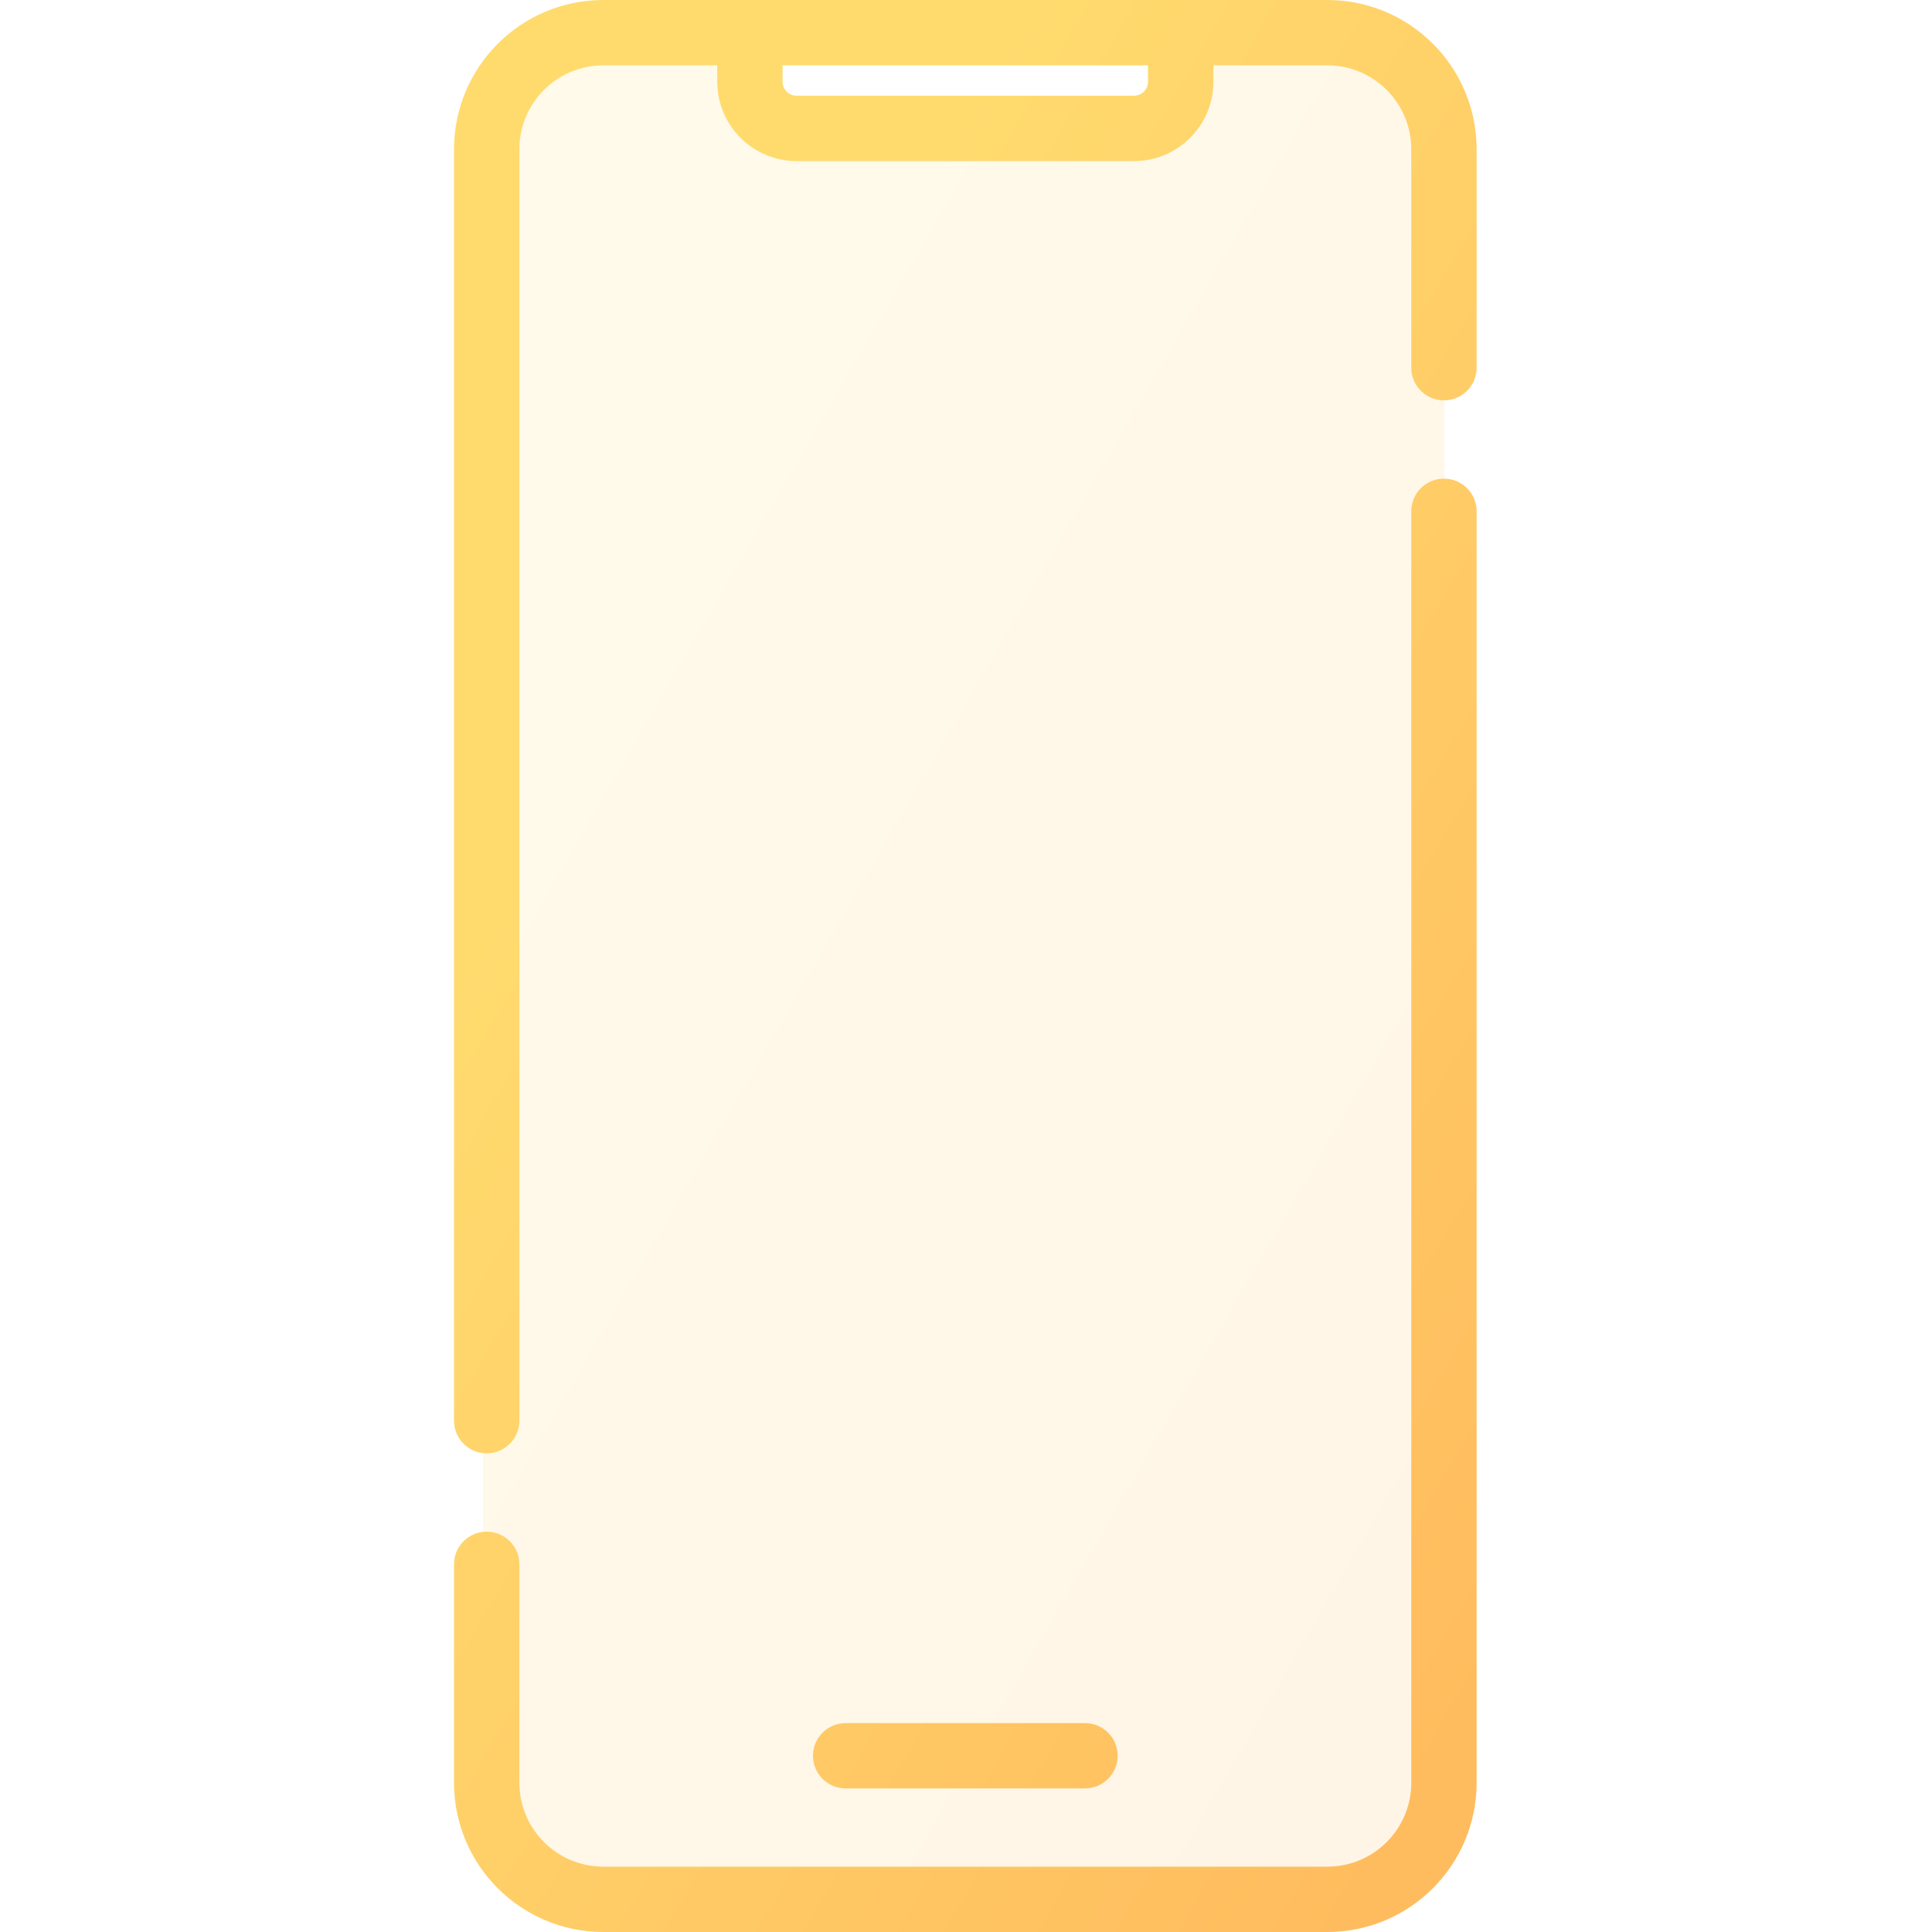
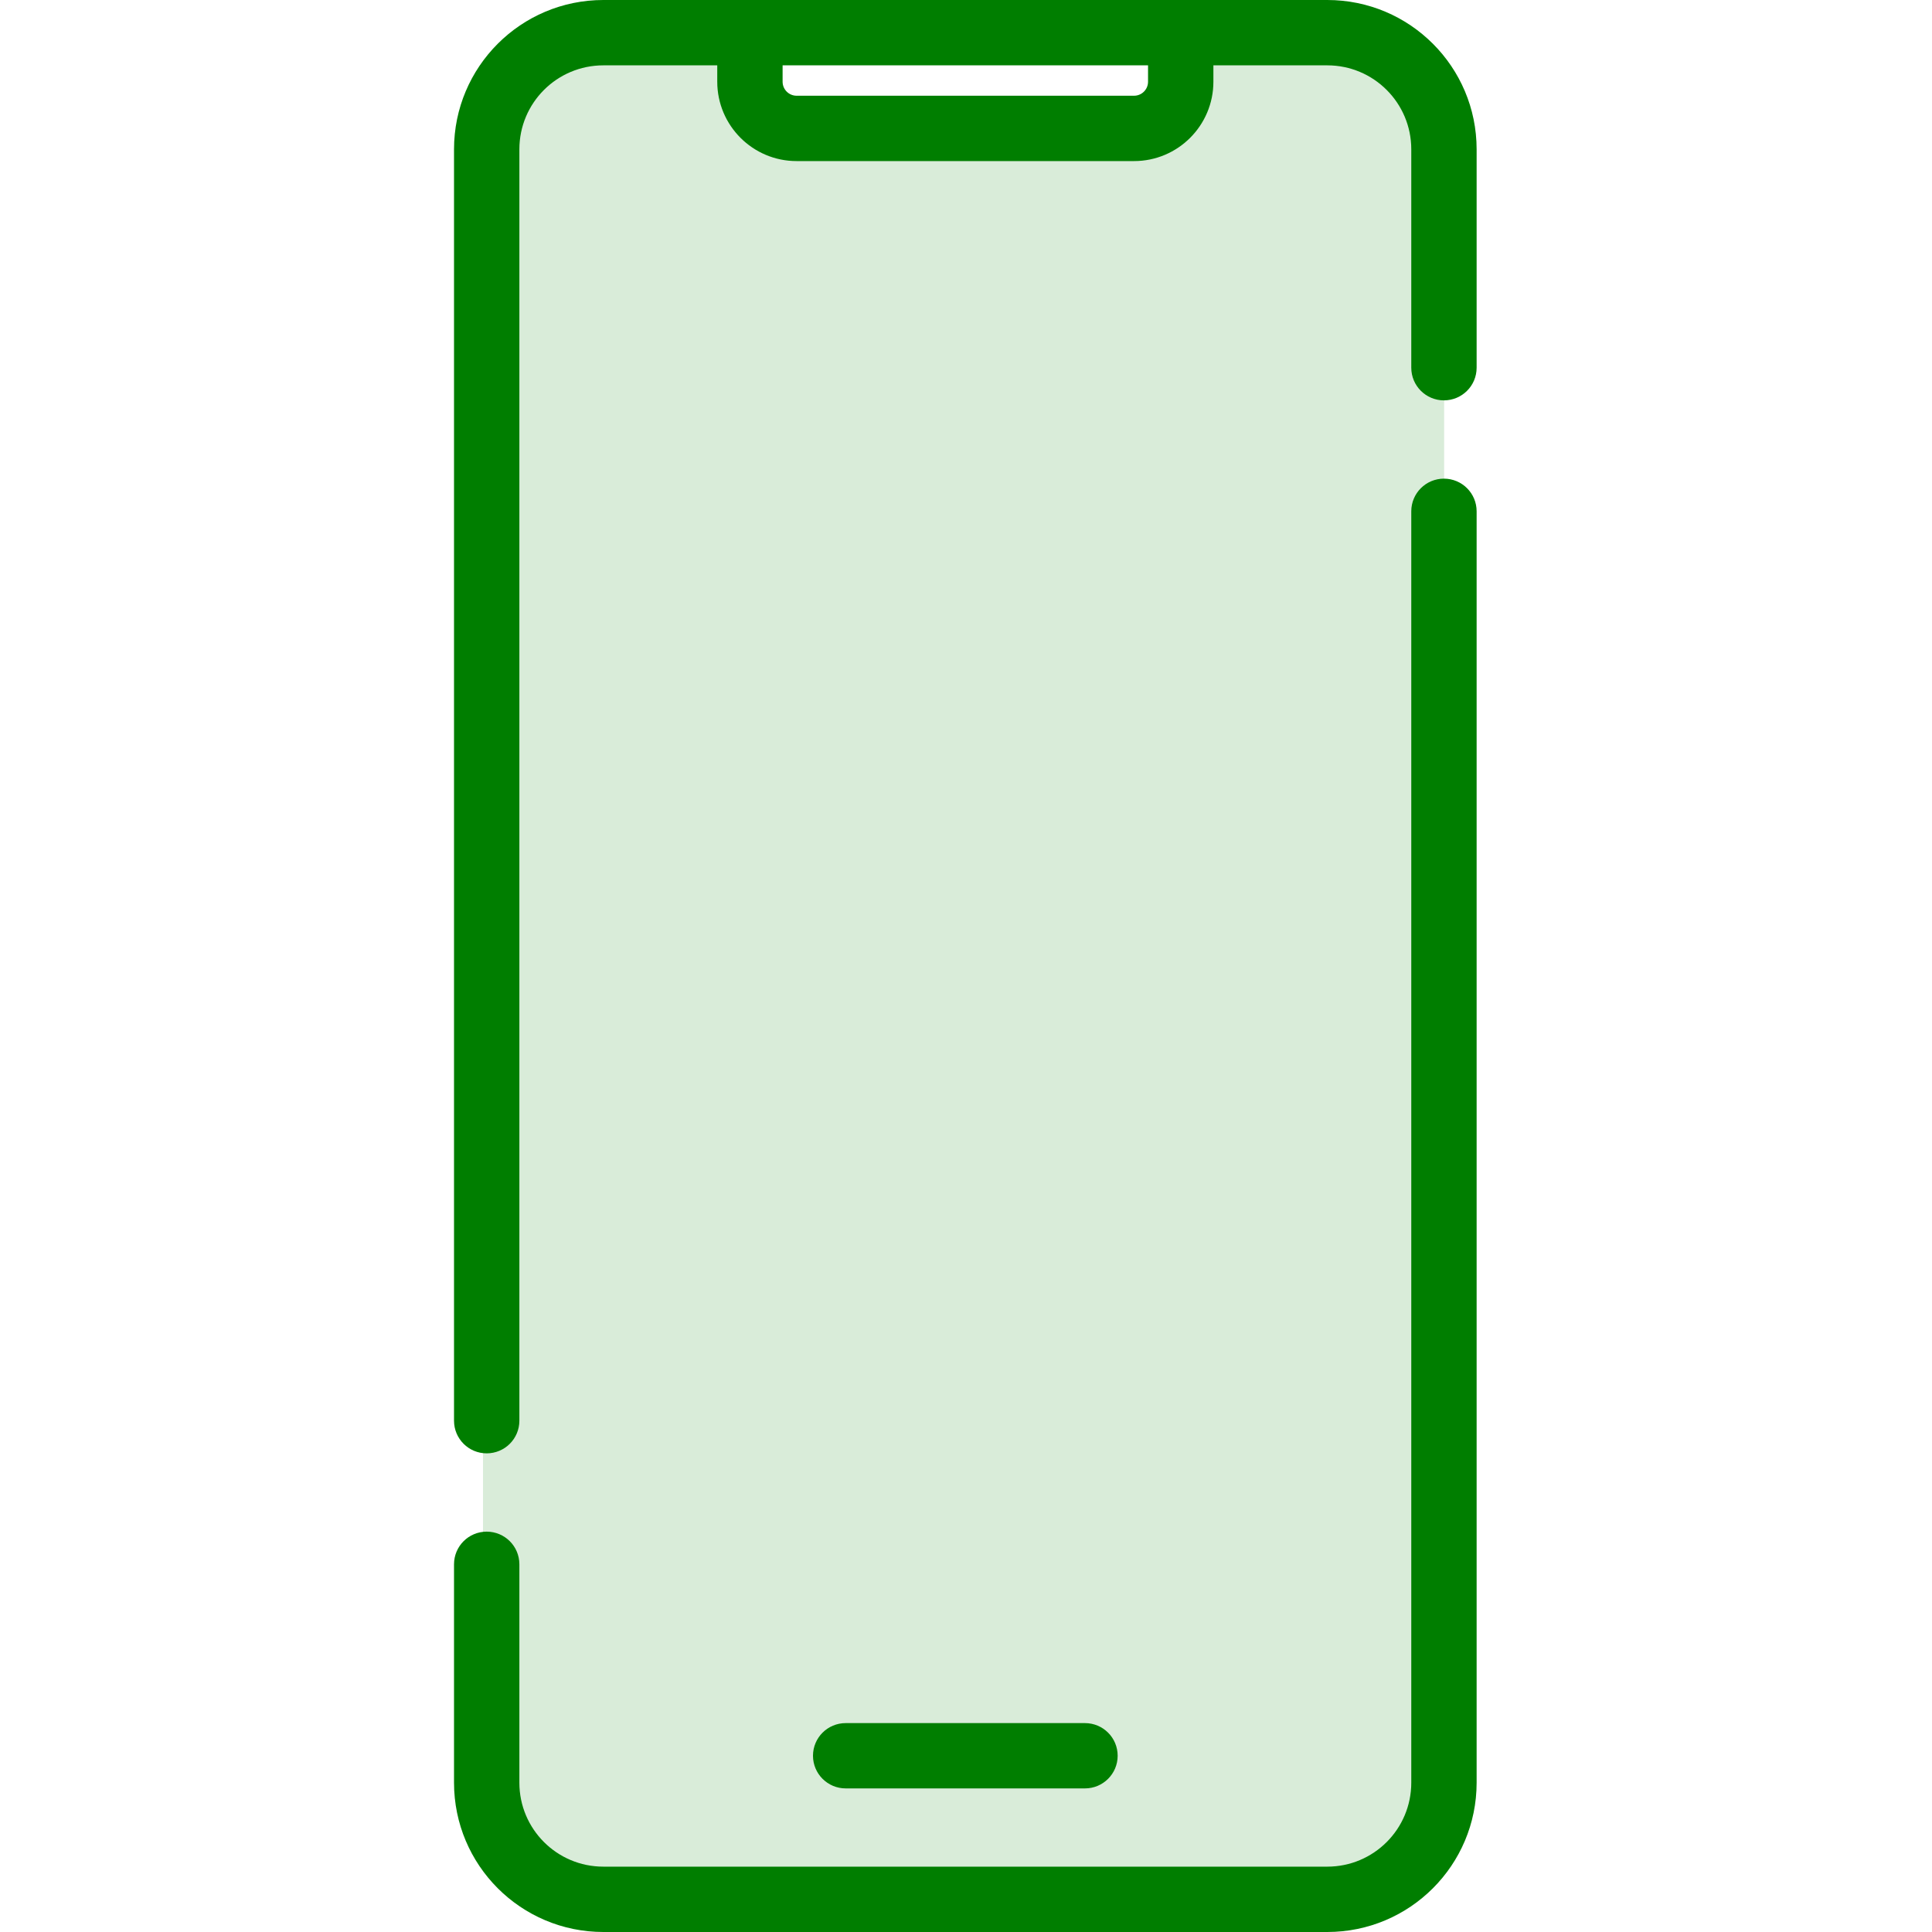
<svg xmlns="http://www.w3.org/2000/svg" width="40" height="40" viewBox="0 0 22 40" fill="none">
  <path opacity="0.15" fill-rule="evenodd" clip-rule="evenodd" d="M3 1C1.895 1 1 1.895 1 3V37C1 38.105 1.895 39 3 39H18.9C20.005 39 20.9 38.105 20.9 37V3C20.9 1.895 20.005 1 18.9 1H15.663V2H6.237V1H3Z" fill="url(#paint0_linear)" />
  <path d="M8.509 35.675C8.135 35.675 7.832 35.977 7.832 36.351C7.832 36.724 8.135 37.027 8.509 37.027V35.675ZM13.463 37.027C13.837 37.027 14.14 36.724 14.14 36.351C14.14 35.977 13.837 35.675 13.463 35.675V37.027ZM0.4 29.414C0.4 29.788 0.703 30.09 1.076 30.09C1.45 30.09 1.753 29.788 1.753 29.414H0.4ZM1.753 32.387C1.753 32.013 1.45 31.711 1.076 31.711C0.703 31.711 0.4 32.013 0.4 32.387H1.753ZM20.219 7.613C20.219 7.987 20.522 8.289 20.895 8.289C21.269 8.289 21.572 7.987 21.572 7.613H20.219ZM21.572 10.586C21.572 10.212 21.269 9.91 20.895 9.91C20.522 9.91 20.219 10.212 20.219 10.586H21.572ZM18.48 38.647H3.492V40H18.48V38.647ZM3.492 1.353H6.527V0H3.492V1.353ZM5.85 1.692H7.203V0.676H5.85V1.692ZM7.493 3.335H14.479V1.982H7.493V3.335ZM6.527 1.353H15.445V0H6.527V1.353ZM15.445 1.353H18.48V0H15.445V1.353ZM16.122 1.692V0.676H14.769V1.692H16.122ZM8.509 37.027H13.463V35.675H8.509V37.027ZM1.753 29.414V3.092H0.4V29.414H1.753ZM1.753 36.908V32.387H0.4V36.908H1.753ZM20.219 3.092V7.613H21.572V3.092H20.219ZM20.219 10.586V36.908H21.572V10.586H20.219ZM14.479 3.335C15.386 3.335 16.122 2.599 16.122 1.692H14.769C14.769 1.852 14.639 1.982 14.479 1.982V3.335ZM3.492 38.647C2.531 38.647 1.753 37.869 1.753 36.908H0.4C0.4 38.616 1.784 40 3.492 40V38.647ZM18.48 40C20.188 40 21.572 38.616 21.572 36.908H20.219C20.219 37.869 19.441 38.647 18.48 38.647V40ZM18.48 1.353C19.441 1.353 20.219 2.131 20.219 3.092H21.572C21.572 1.384 20.188 0 18.48 0V1.353ZM5.85 1.692C5.85 2.599 6.586 3.335 7.493 3.335V1.982C7.333 1.982 7.203 1.852 7.203 1.692H5.85ZM3.492 0C1.784 0 0.4 1.384 0.4 3.092H1.753C1.753 2.131 2.531 1.353 3.492 1.353V0Z" fill="url(#paint1_linear)" />
  <defs>
    <linearGradient id="paint0_linear" x1="2.128" y1="1" x2="30.702" y2="17.524" gradientUnits="userSpaceOnUse">
-       <stop offset="0.259" stop-color="#FFDB6E" />
-       <stop offset="1" stop-color="#FFBC5E" />
+       <stop offset="0.259" stop-color="#007E00" />
+       <stop offset="1" stop-color="#007E00" />
    </linearGradient>
    <linearGradient id="paint1_linear" x1="1.6" y1="8.08974e-07" x2="31.837" y2="17.673" gradientUnits="userSpaceOnUse">
-       <stop offset="0.259" stop-color="#FFDB6E" />
-       <stop offset="1" stop-color="#FFBC5E" />
+       <stop offset="0.259" stop-color="#007E00" />
+       <stop offset="1" stop-color="#007E00" />
    </linearGradient>
  </defs>
</svg>
